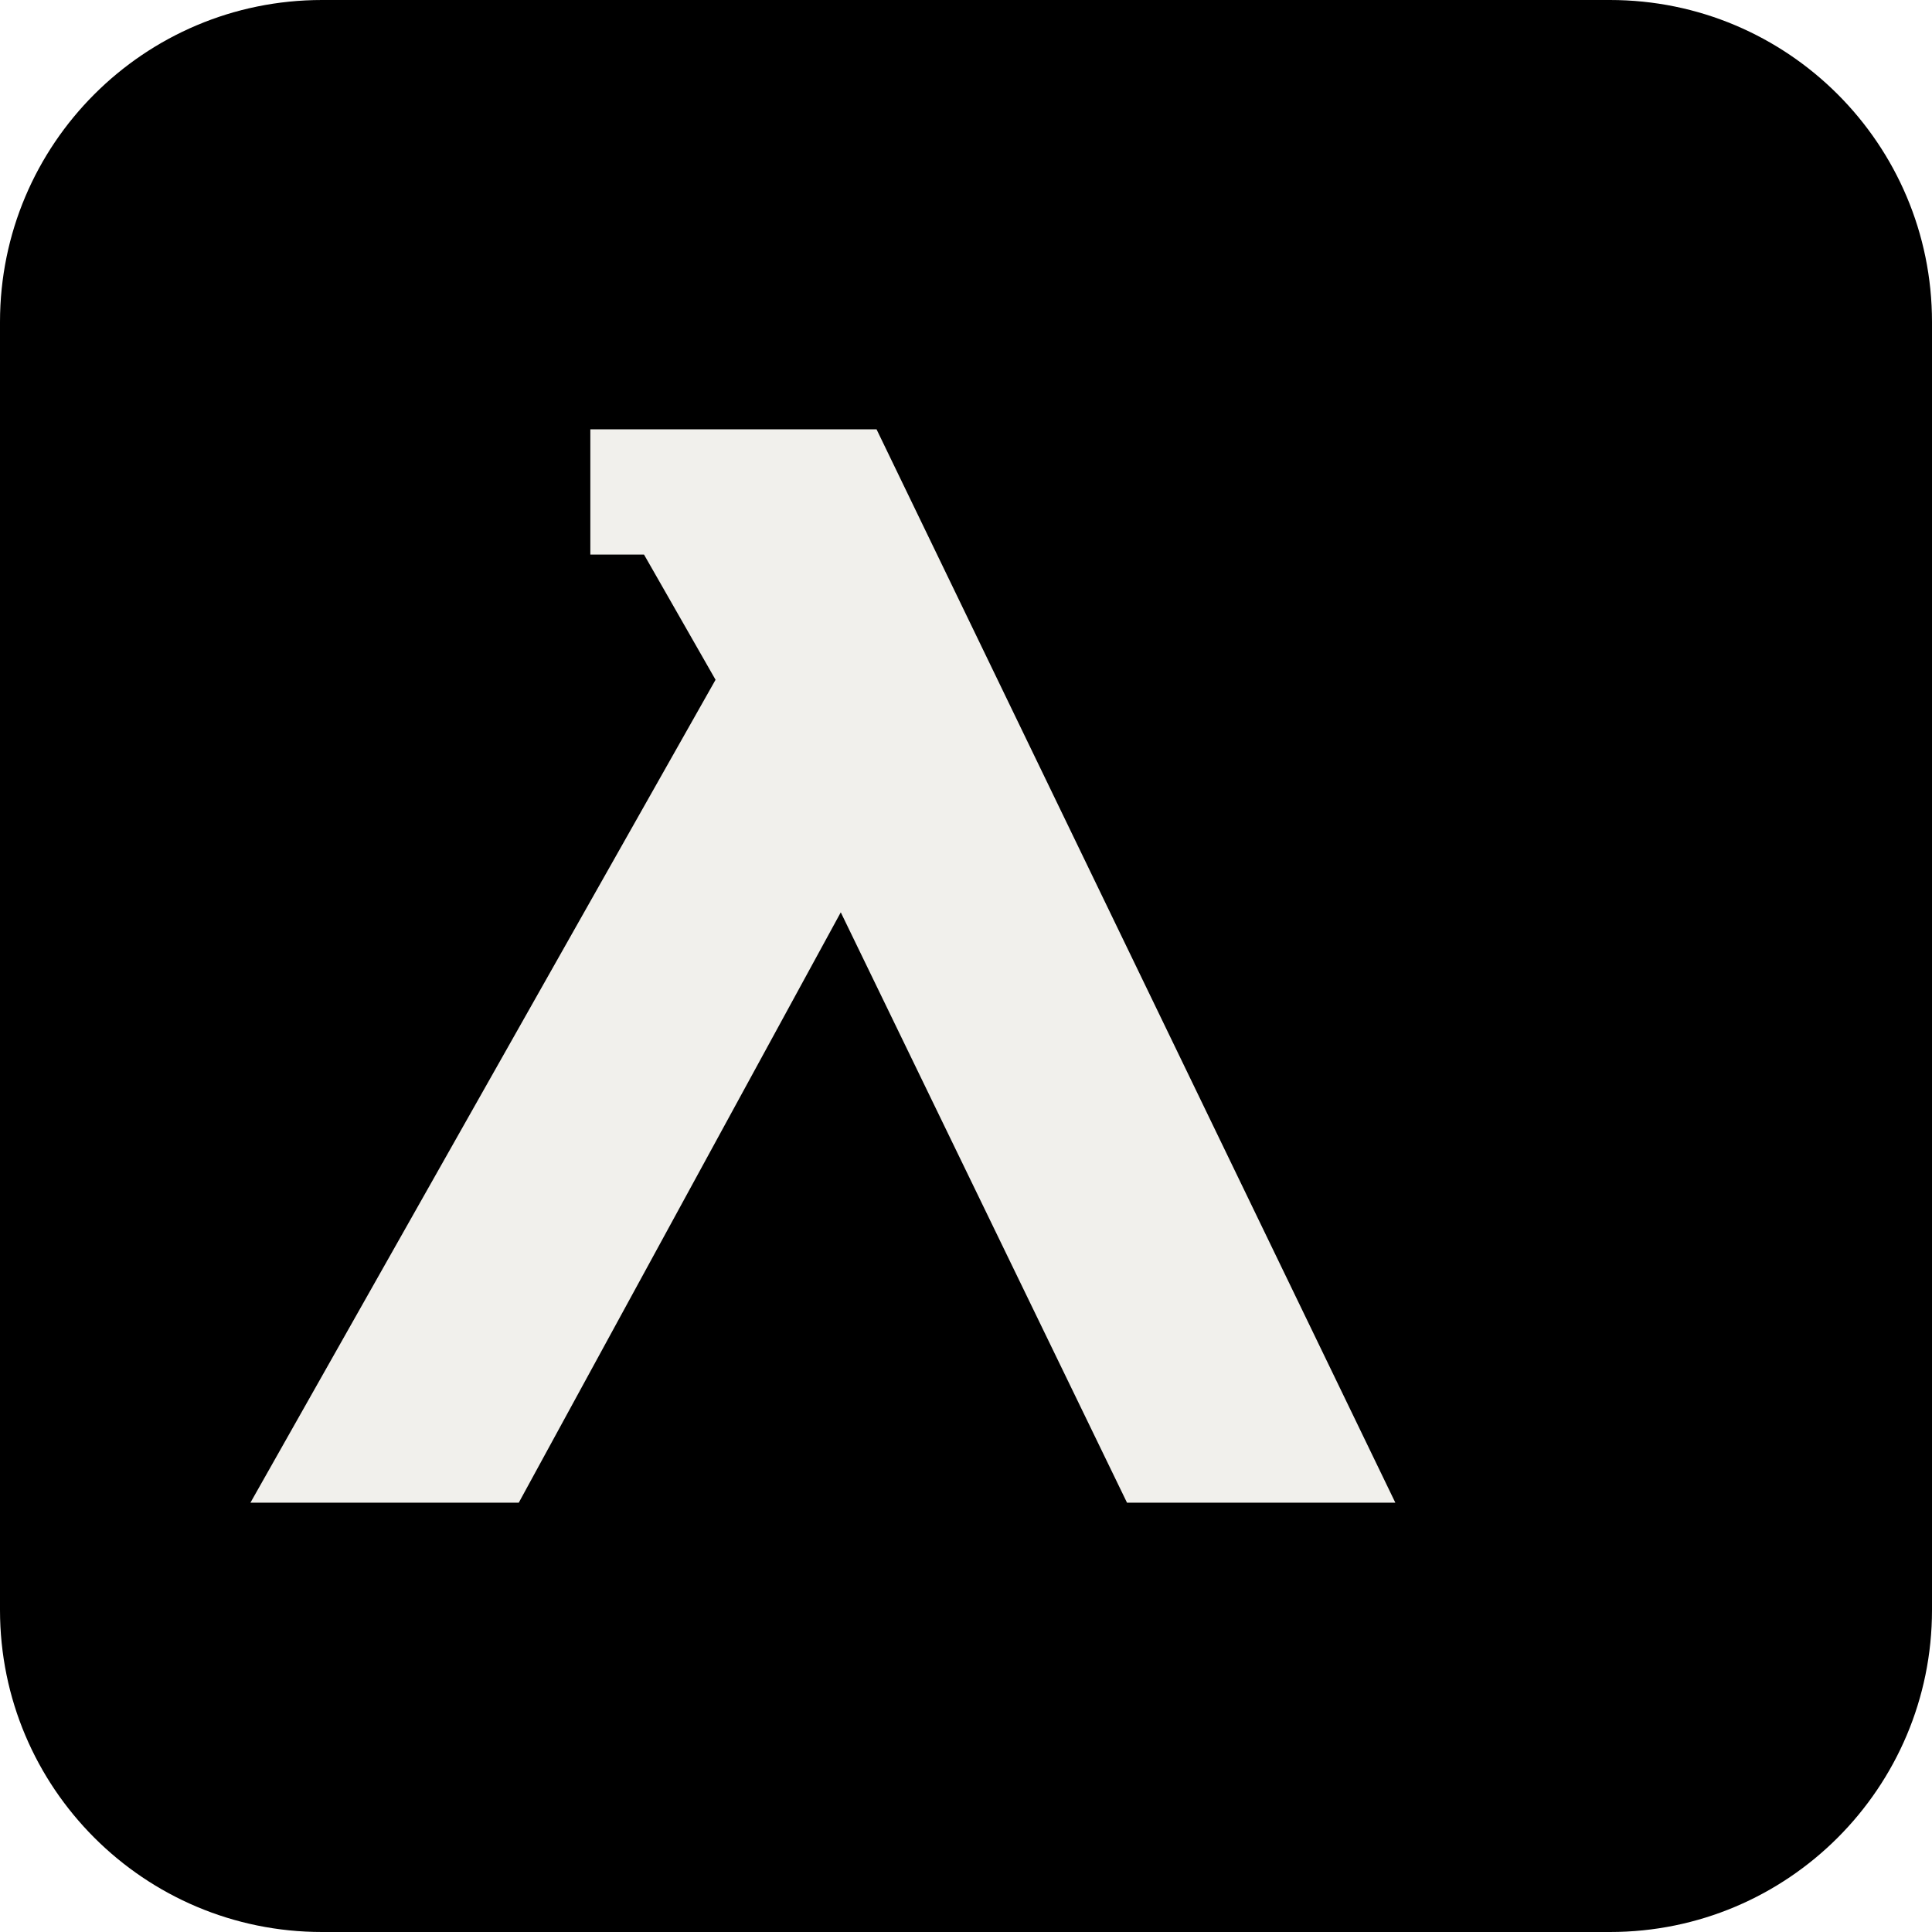
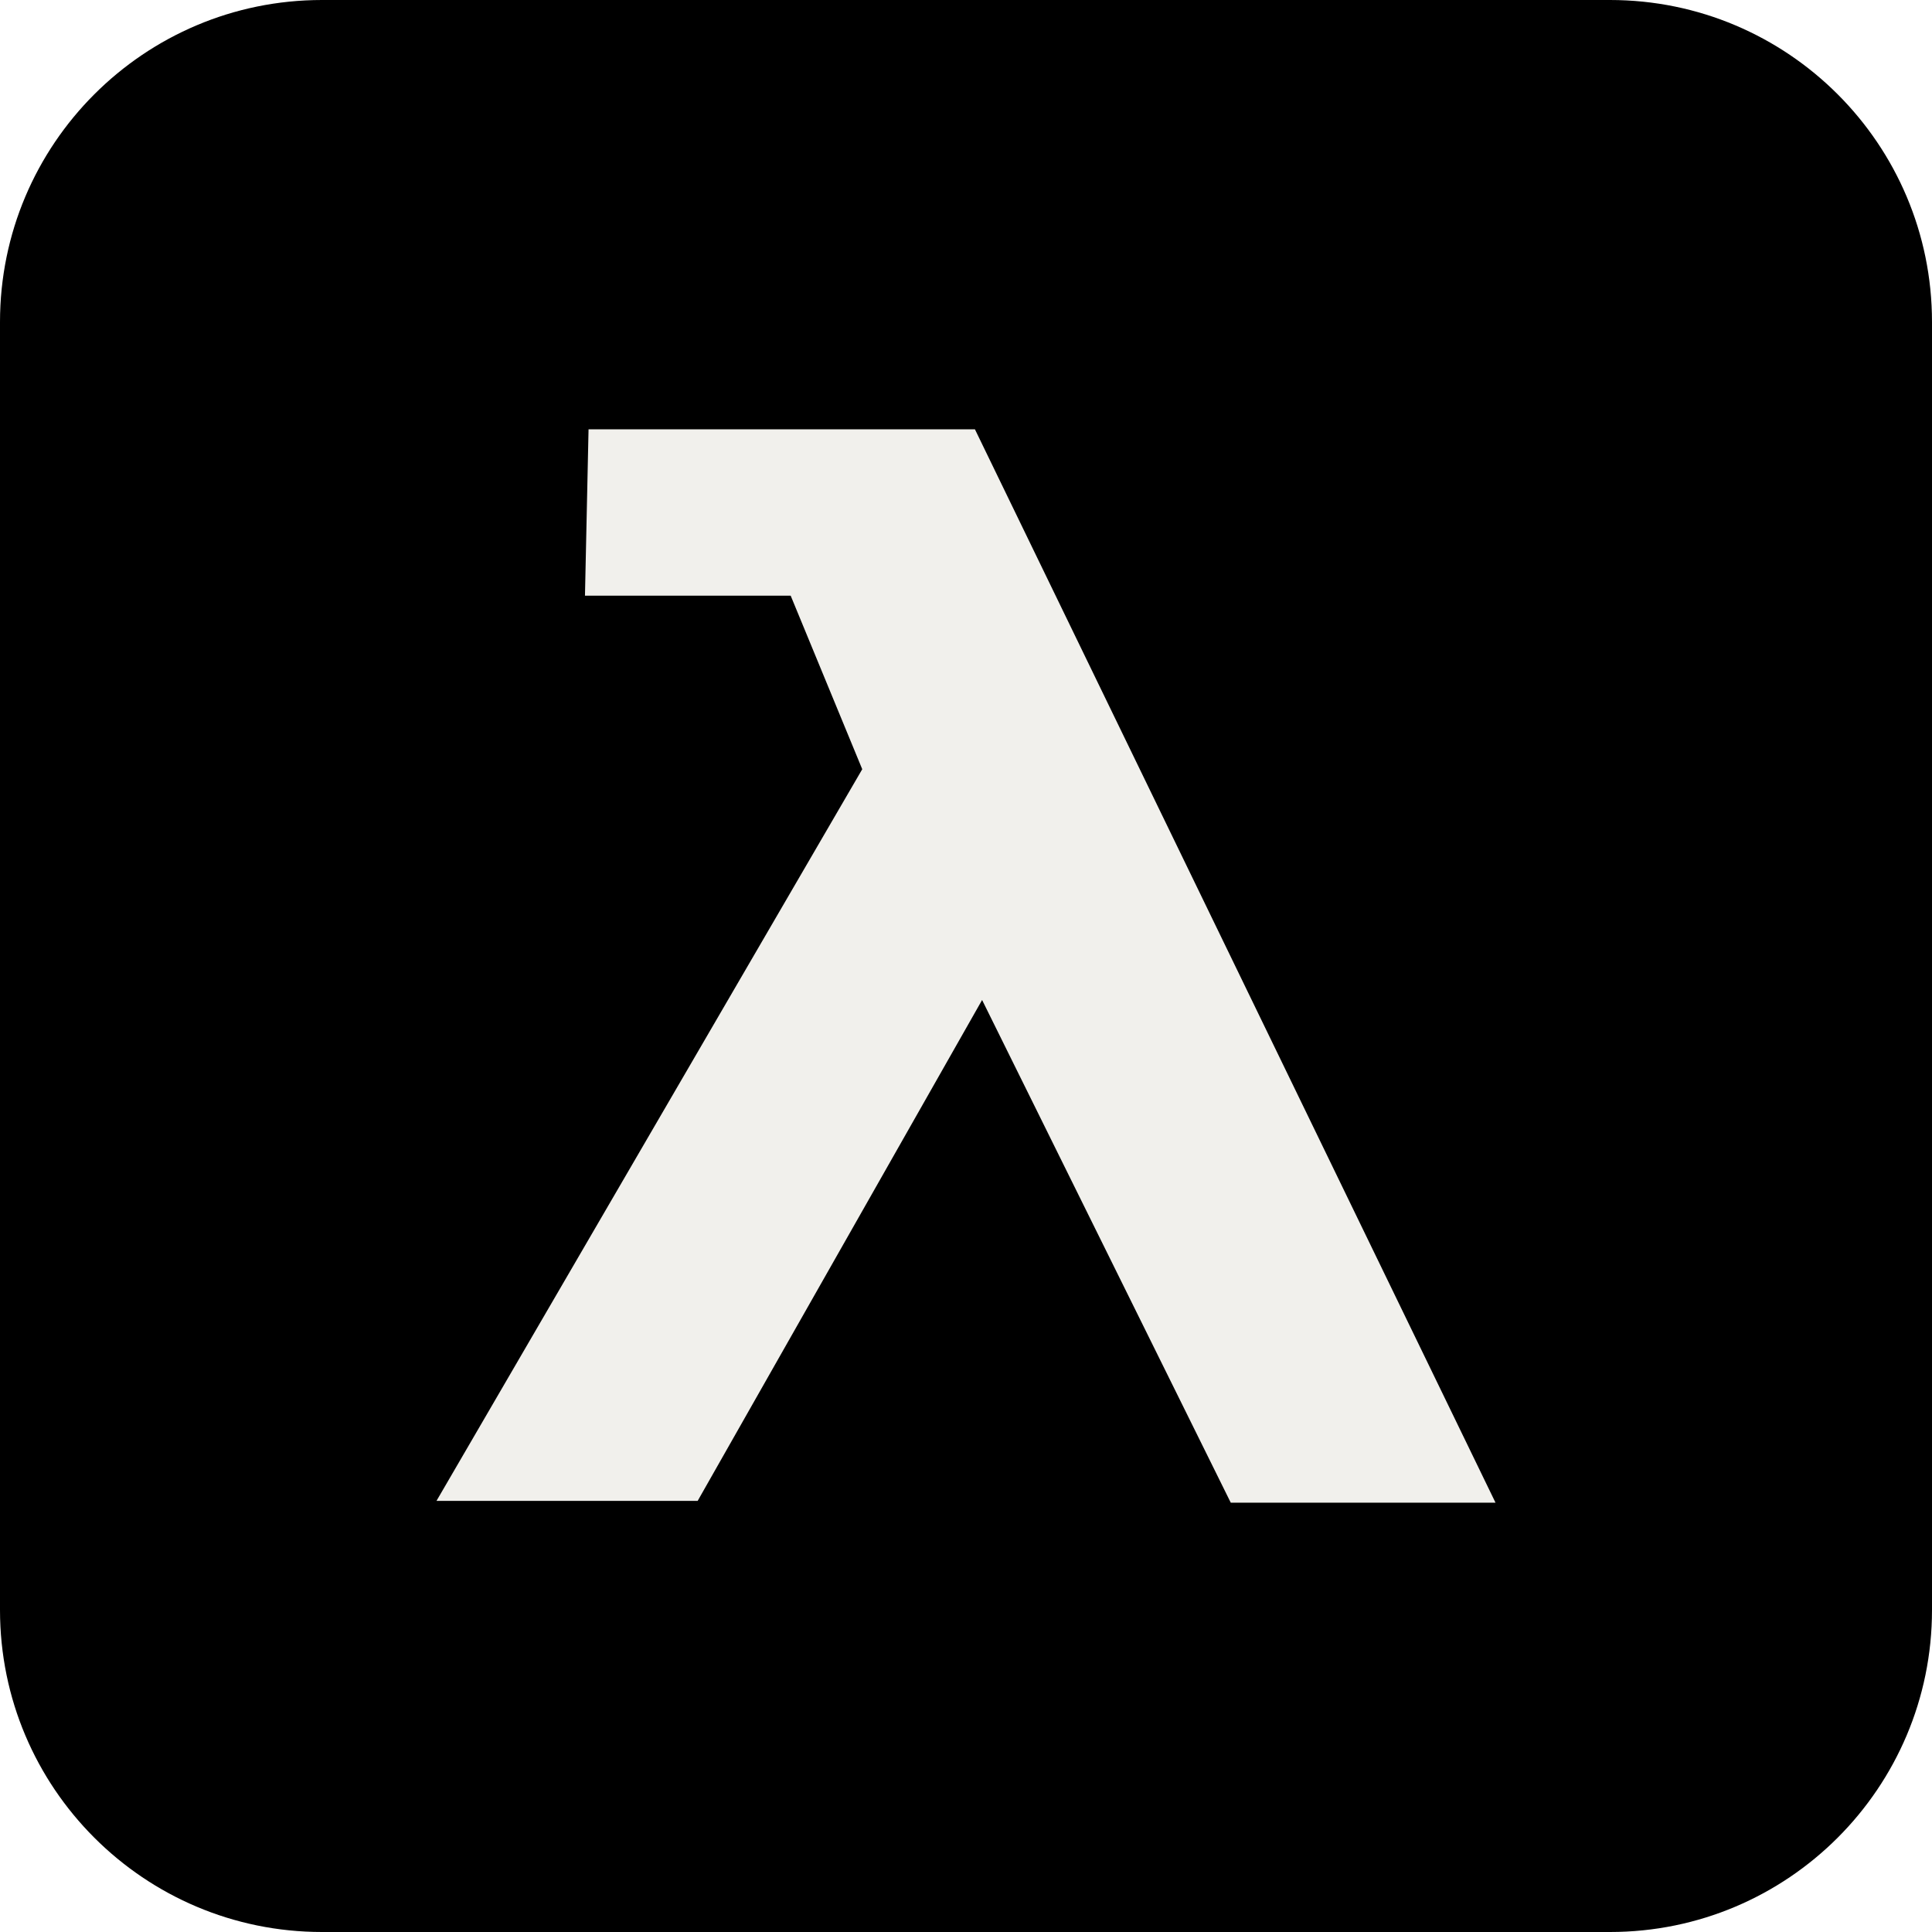
<svg xmlns="http://www.w3.org/2000/svg" viewBox="0 0 108 108">
  <rect width="108" height="108" rx="18" fill="#000000" />
-   <path fill="#F1F0EC" d="M33 24h16l29 60H63L47 51 29 84H14l26-46-4-7h-3z" />
+   <path fill="#F1F0EC" d="M32.9 24h21.6l29.1 60h-14.8l-13.9-28.1L39 83.9H24.4l23.8-40.9-4-9.7H32.7z" />
</svg>
